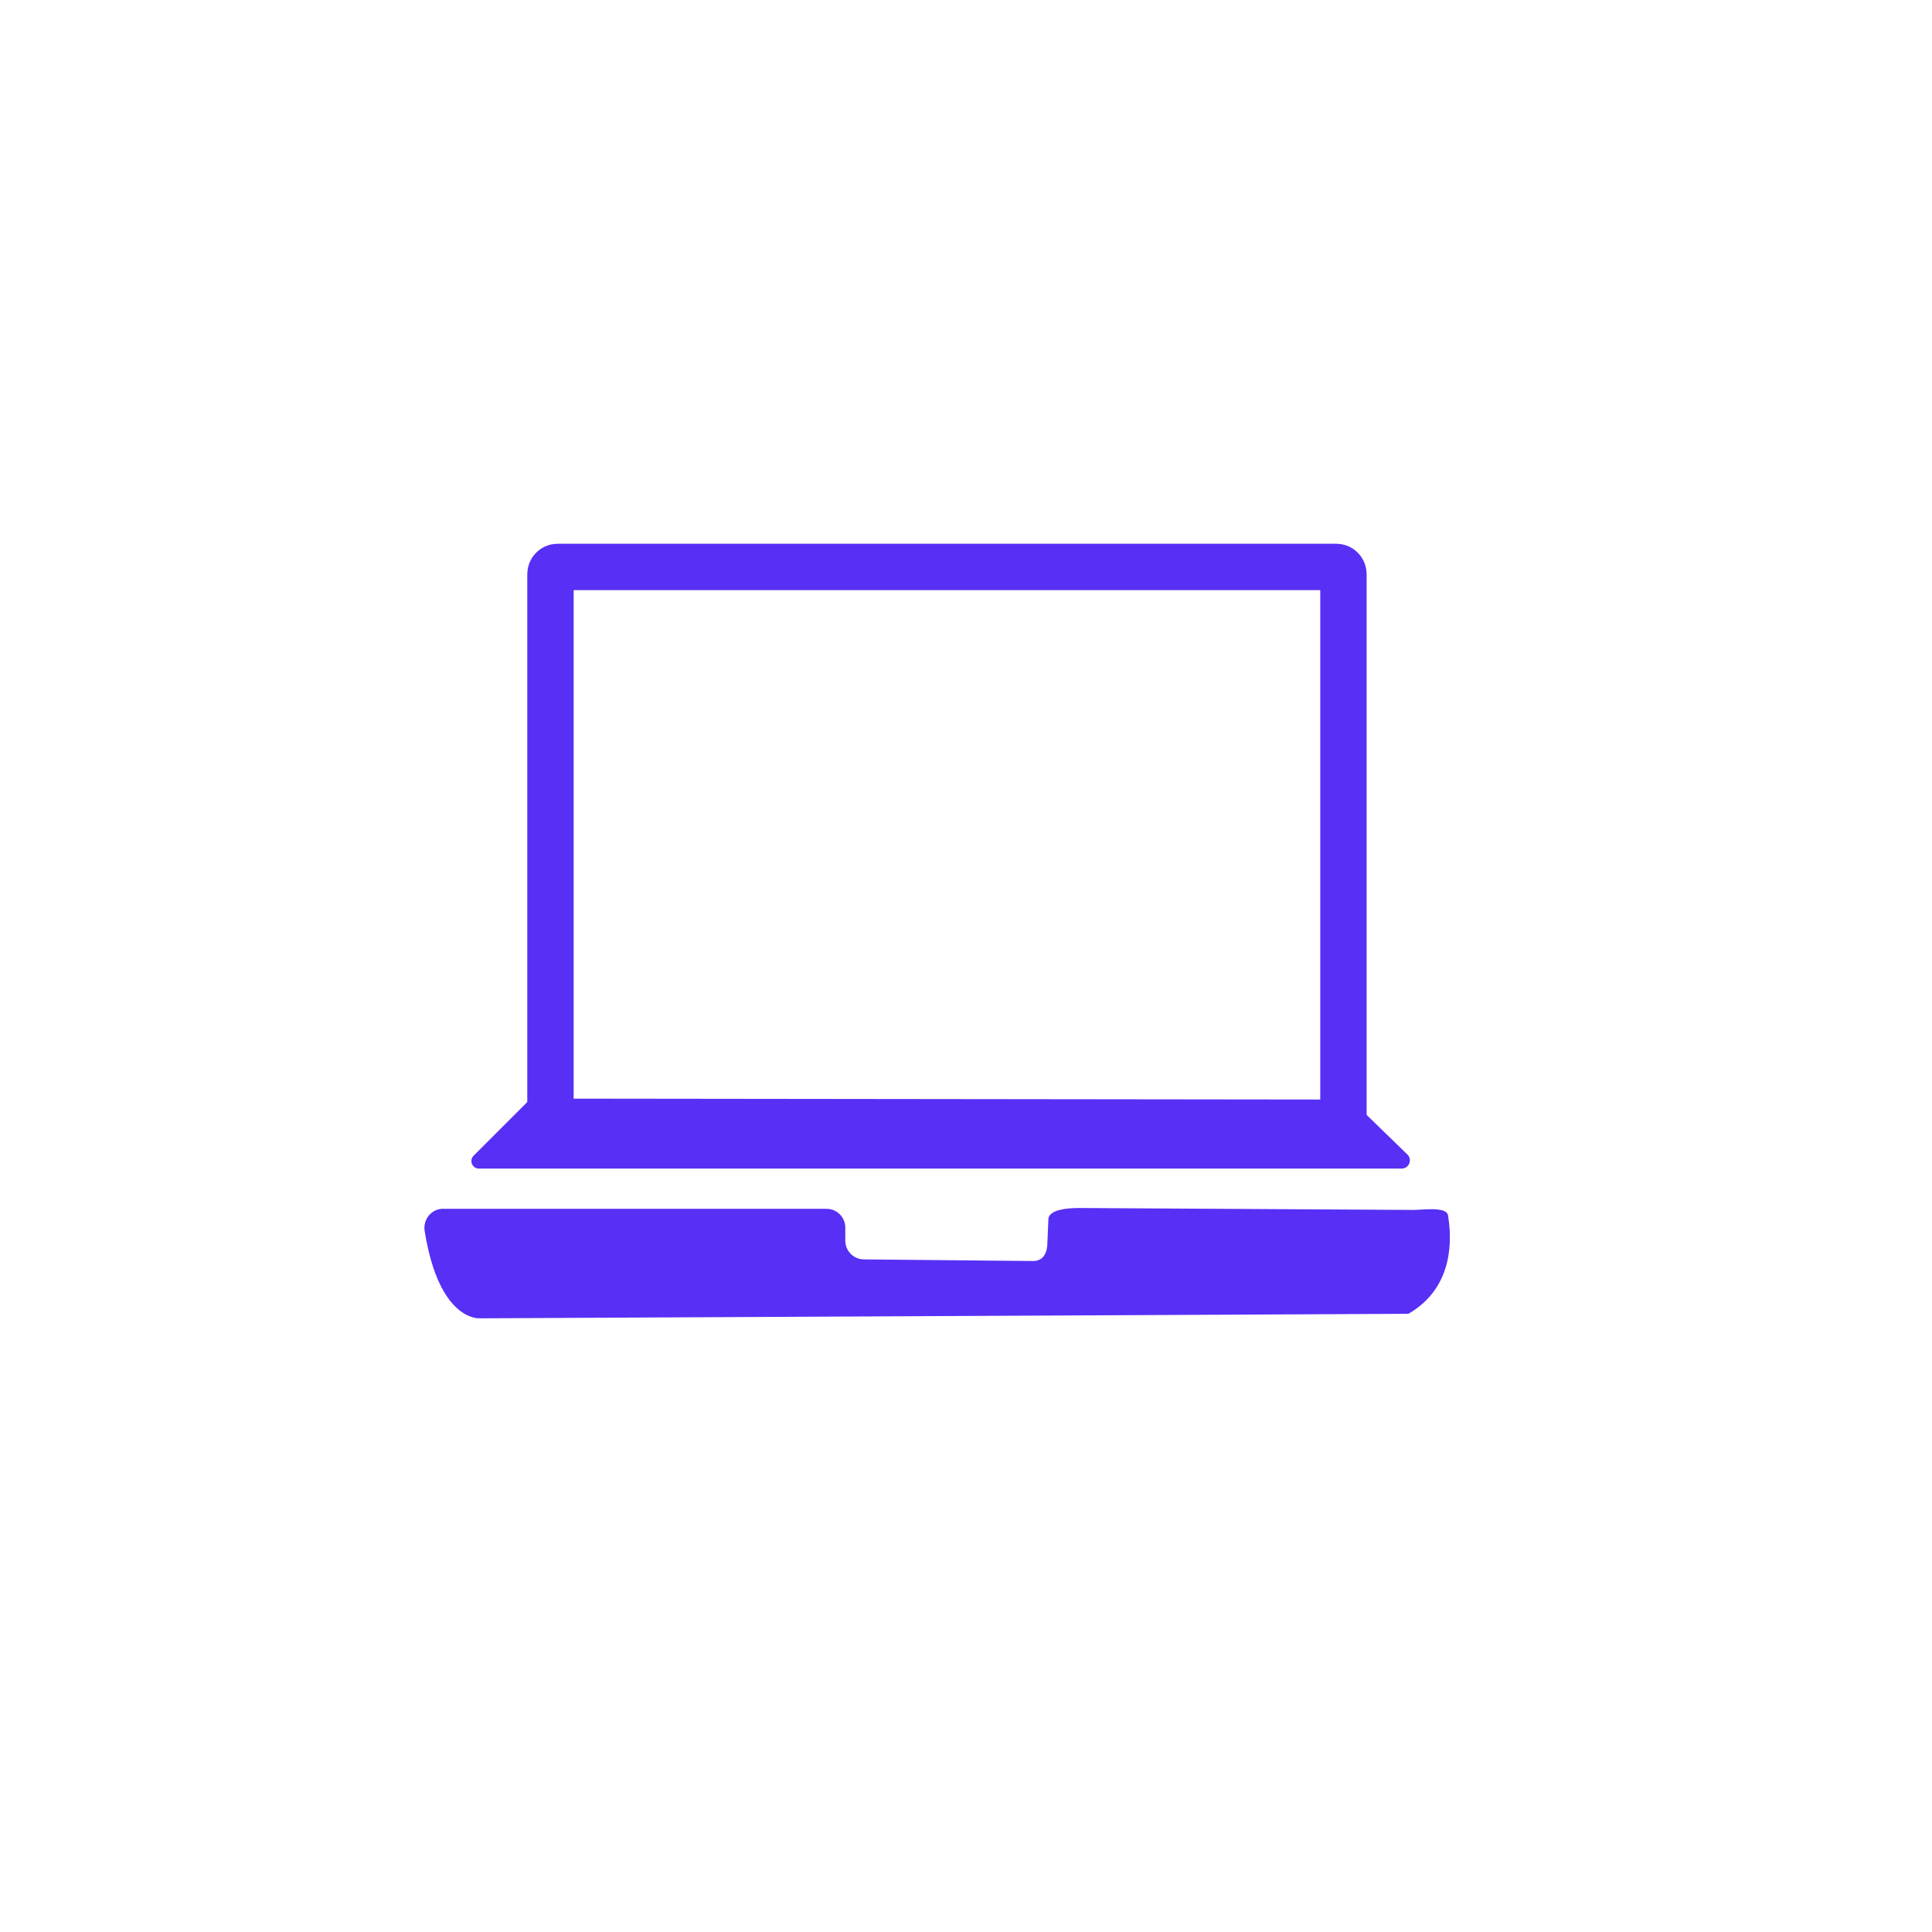
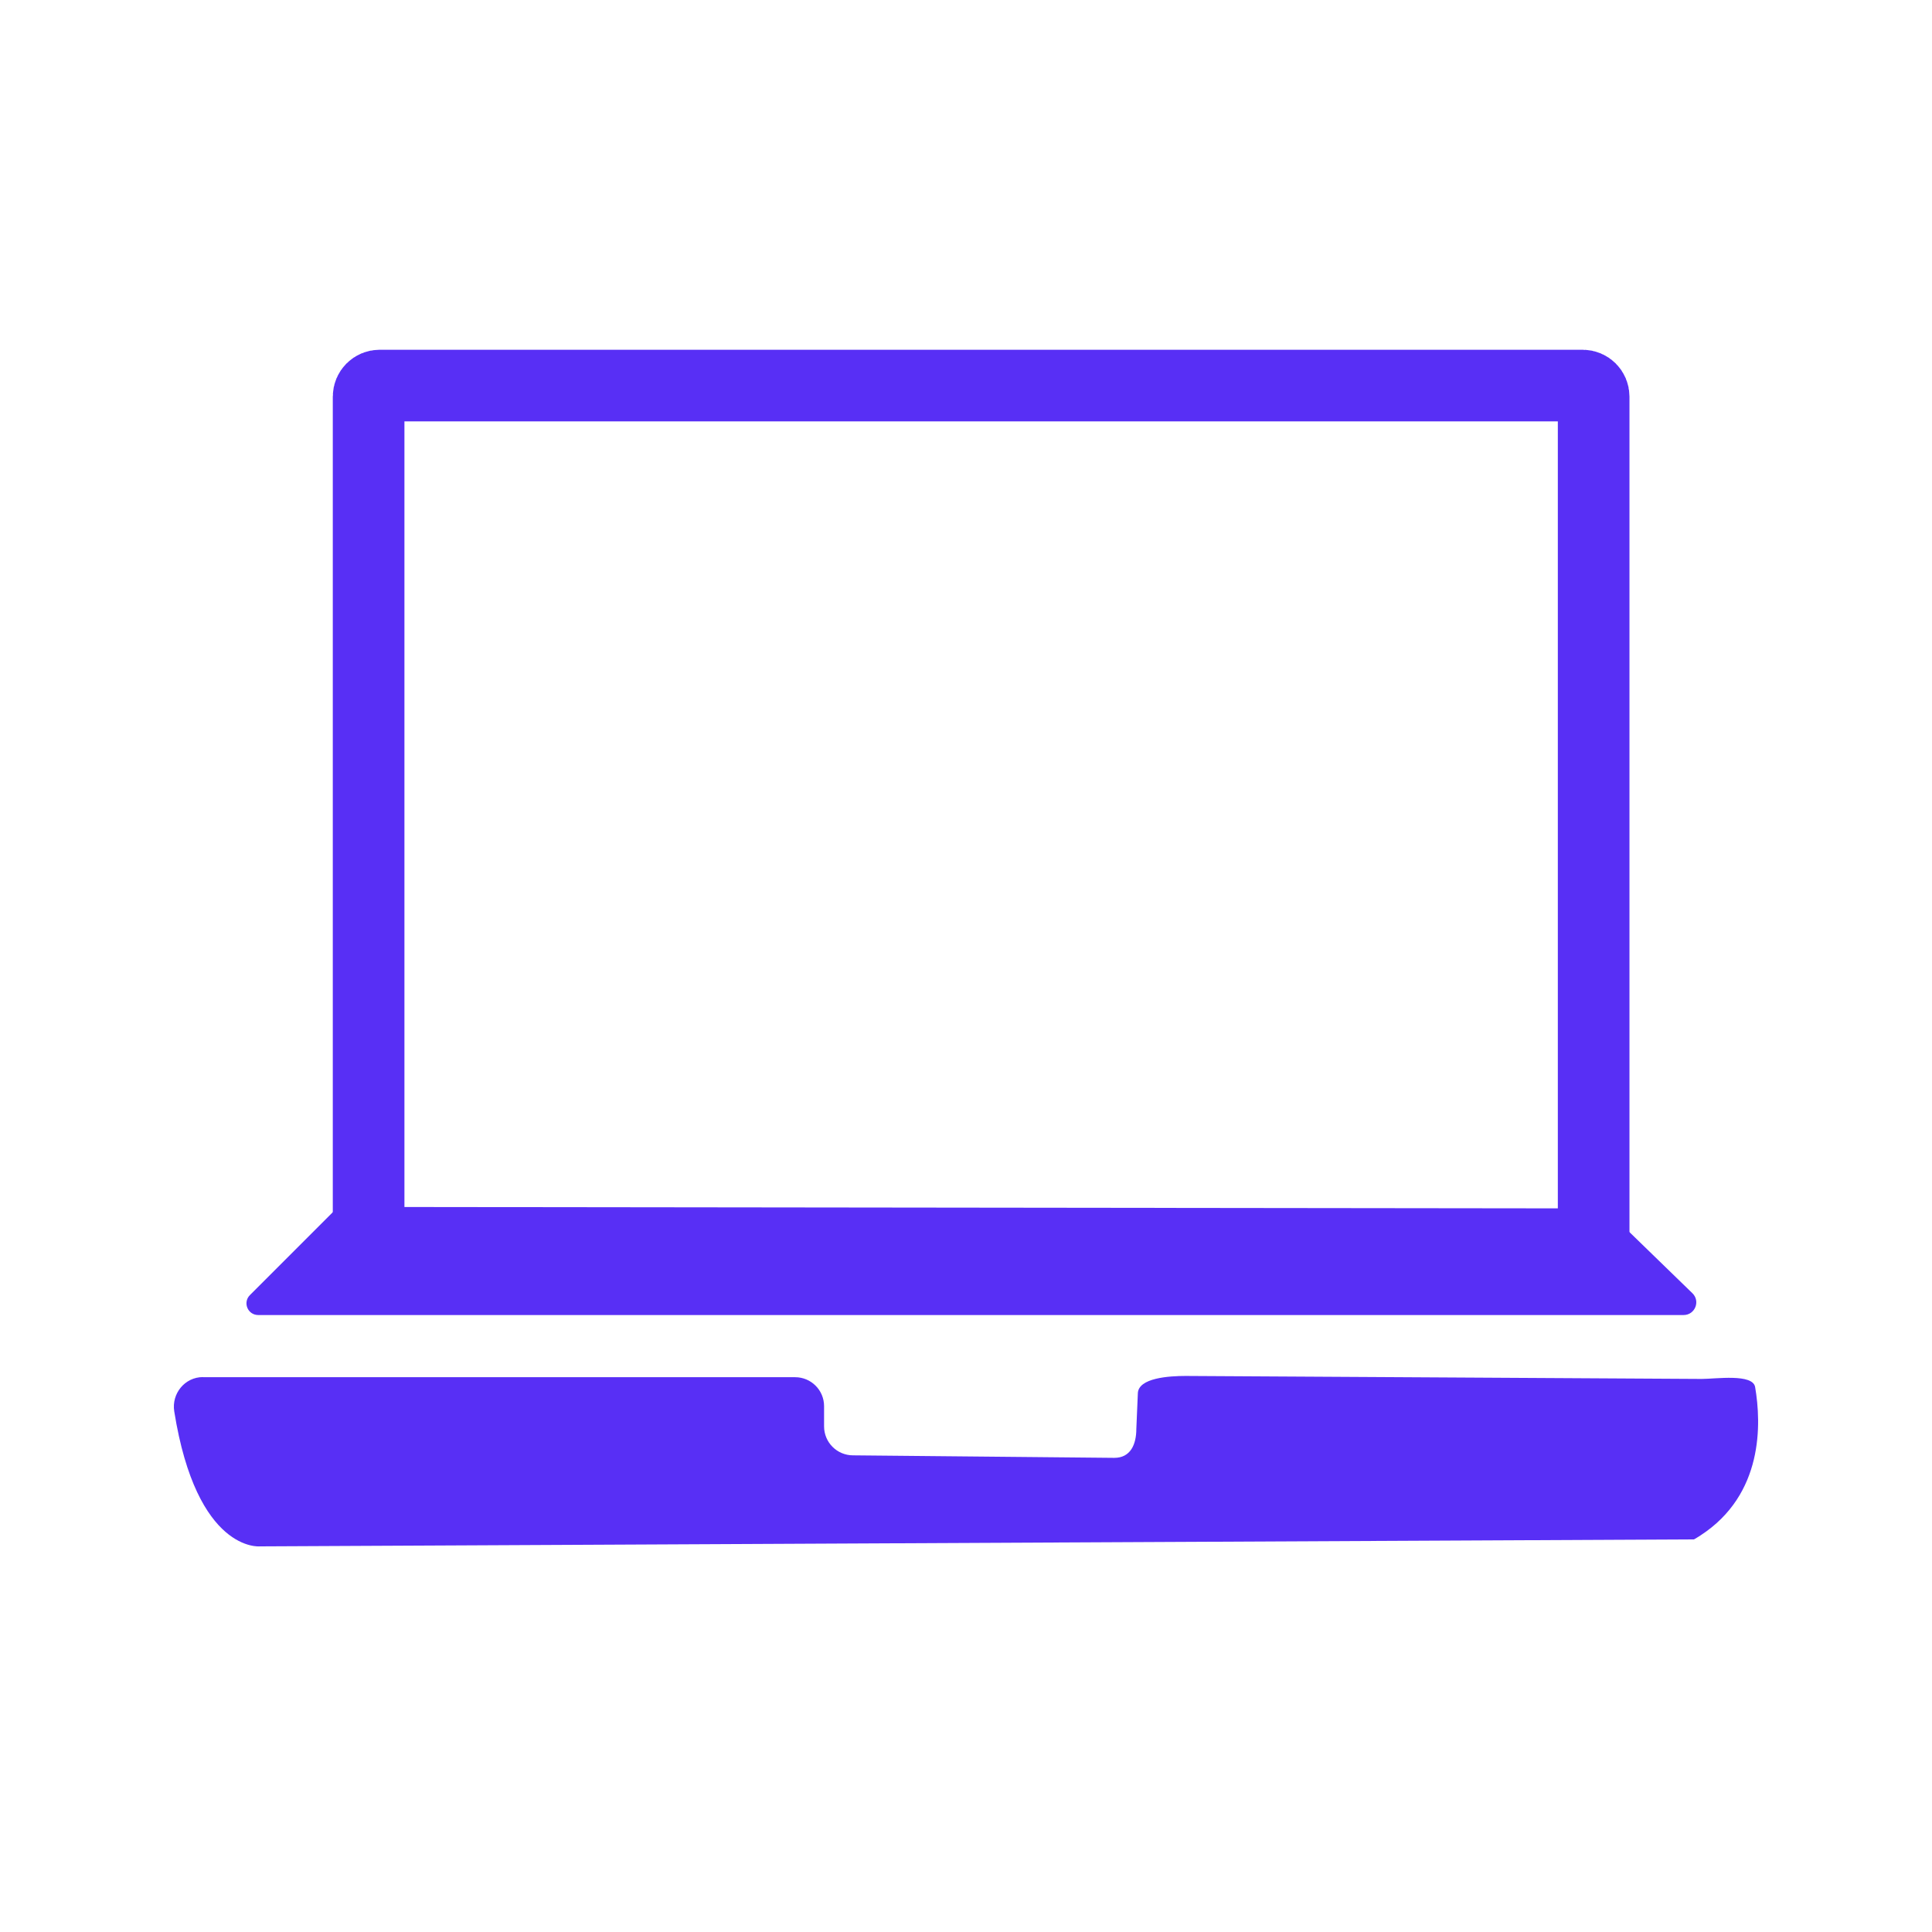
- <svg xmlns="http://www.w3.org/2000/svg" id="Layer_1" version="1.1" viewBox="0 0 500 500">
+ <svg xmlns="http://www.w3.org/2000/svg" id="Layer_1" version="1.1" viewBox="80.71 82.13 323.65 323.65">
  <defs>
    <style>
      .st0, .st1 {
        fill: #582ff5;
      }

      .st1 {
        stroke-width: .75px;
      }

      .st1, .st2 {
        stroke: #582ff5;
        stroke-miterlimit: 10;
      }

      .st2 {
        fill: none;
        stroke-width: 12px;
      }
    </style>
  </defs>
  <rect class="st2" x="142.46" y="146.72" width="205.22" height="146.57" rx="1.85" ry="1.85" />
  <path class="st1" d="M137.5,284.69l-14.66,14.66c-1,1-.29,2.7,1.12,2.7h238.79c1.57,0,2.34-1.91,1.22-3l-14.53-14.11-211.94-.25Z" />
  <path class="st0" d="M114.71,312.84h99.2c2.68,0,4.85,2.17,4.85,4.85v3.39c0,2.68,2.17,4.85,4.85,4.85l43.77.42c2.68,0,3.69-2.19,3.69-4.87l.25-5.87c0-2.68,5.33-2.98,8.01-2.98l86.46.5c2.33,0,8.55-.93,8.94,1.36,1.05,6.13,1.42,17.99-9.16,24.86-.35.23-.71.45-1.08.66l-240.26,1.17s-10.55,1.06-14.33-22.61c-.48-2.98,1.78-5.75,4.8-5.75Z" />
</svg>
